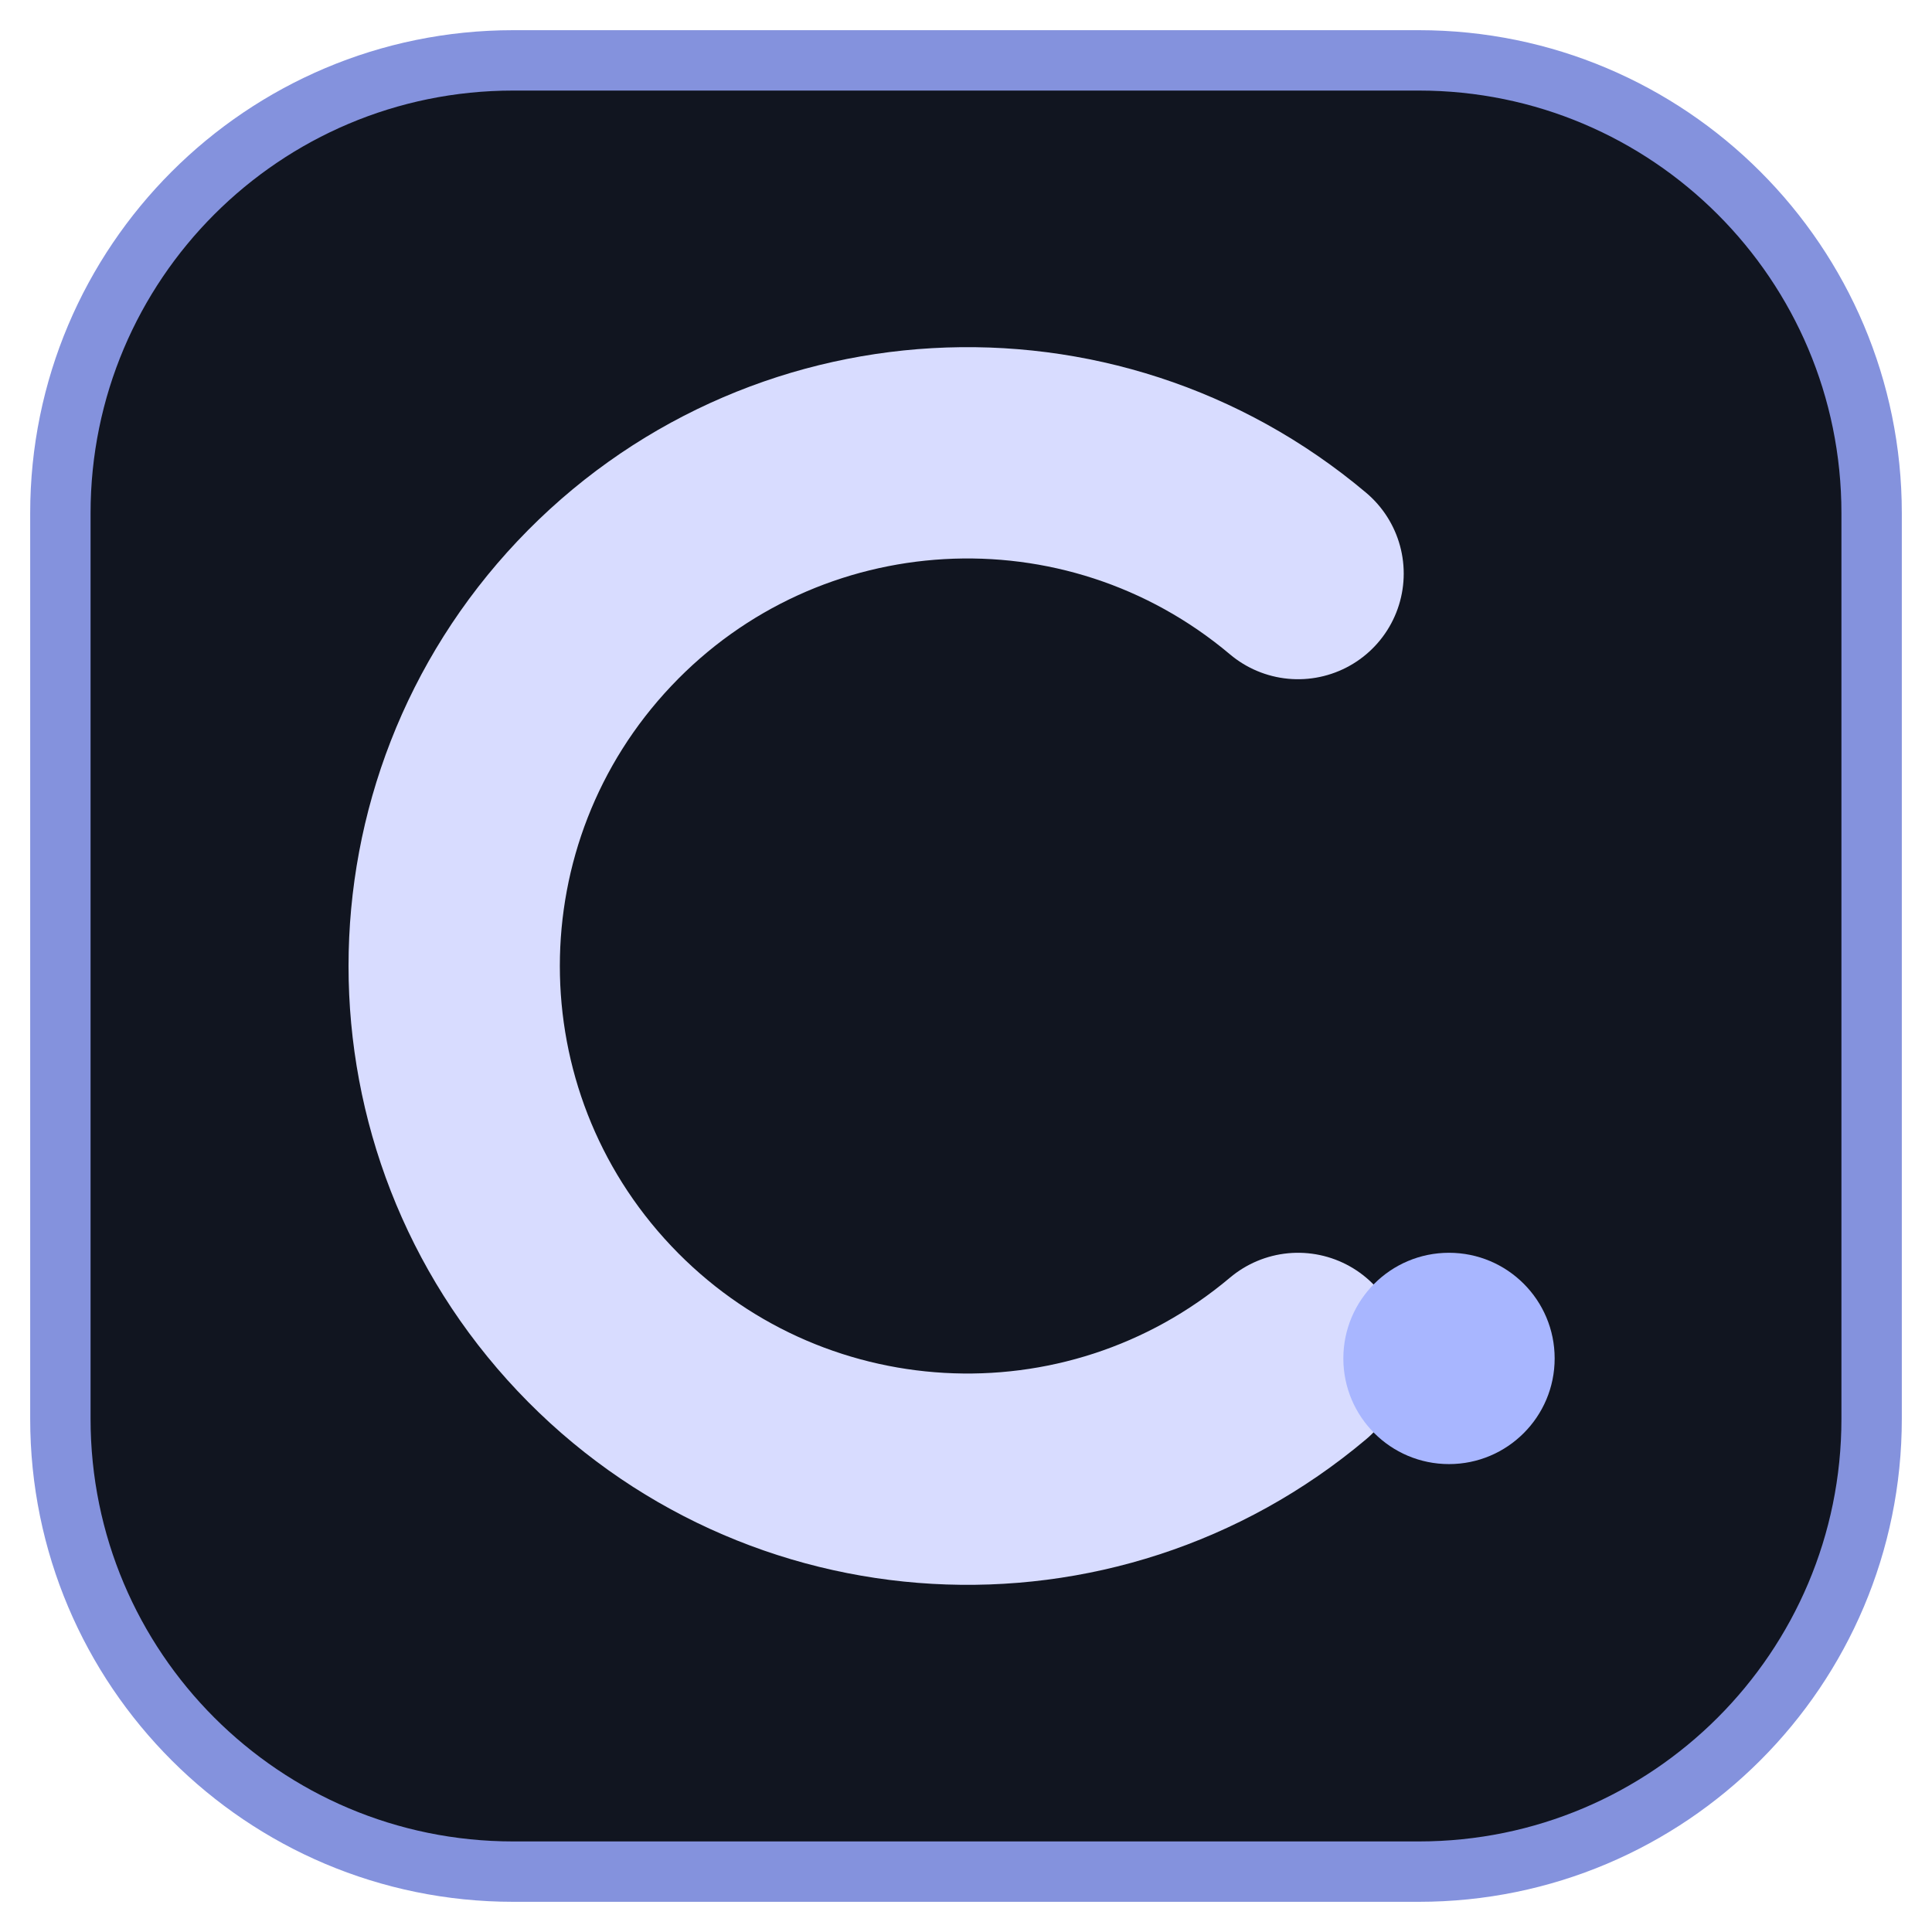
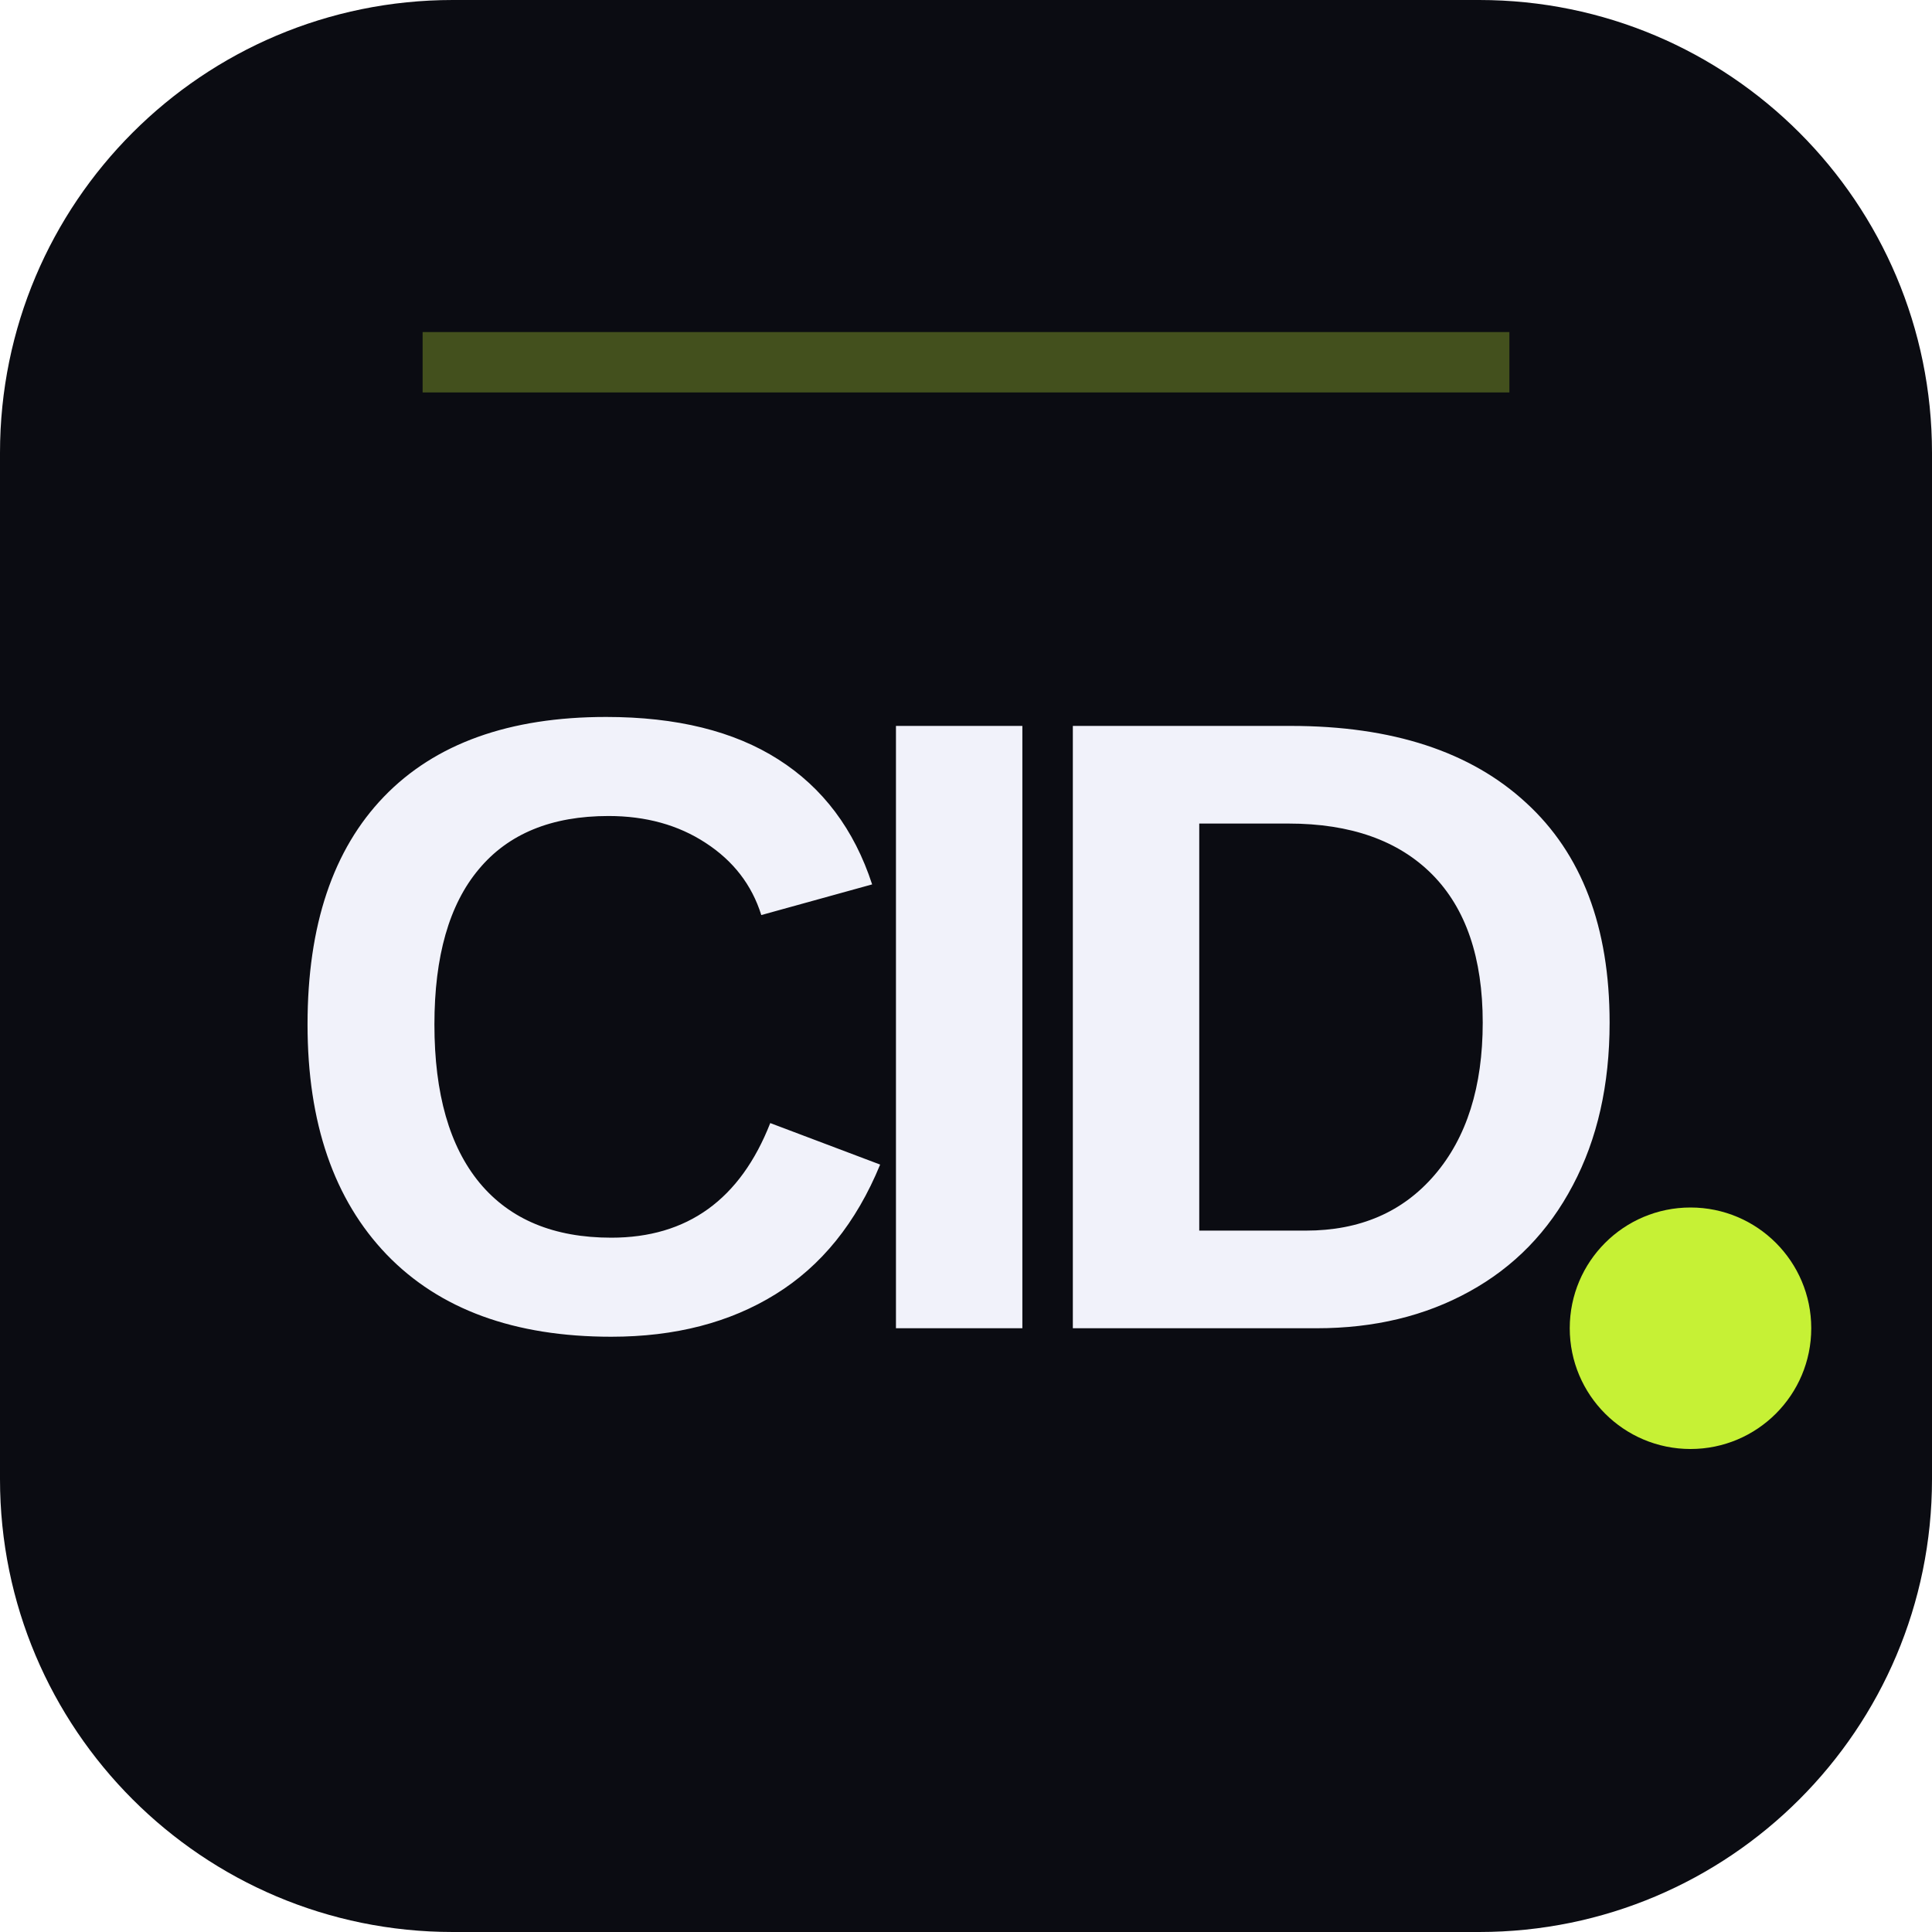
- <svg xmlns="http://www.w3.org/2000/svg" viewBox="0 0 64 64">
-   <rect x="2" y="2" width="60" height="60" rx="15" fill="#111520" stroke="#8492dd" stroke-width="2" />
-   <path d="M43 19a17 17 0 1 0 0 26" fill="none" stroke="#d8dcff" stroke-linecap="round" stroke-width="7" />
-   <circle cx="48" cy="45" r="3.5" fill="#a8b6ff" />
+ <svg xmlns="http://www.w3.org/2000/svg" viewBox="0 0 64 64" role="img" aria-label="CID">
+   <rect width="64" height="64" rx="15" fill="#0b0c12" />
+   <path d="M14 12h36" stroke="#c6f135" stroke-width="2" opacity=".3" />
+   <text x="9" y="44" font-family="Arial, Helvetica, sans-serif" font-size="29" font-weight="900" letter-spacing="-2.2" fill="#f1f2fa">CID</text>
+   <circle cx="56" cy="44" r="4" fill="#c6f135" />
</svg>
